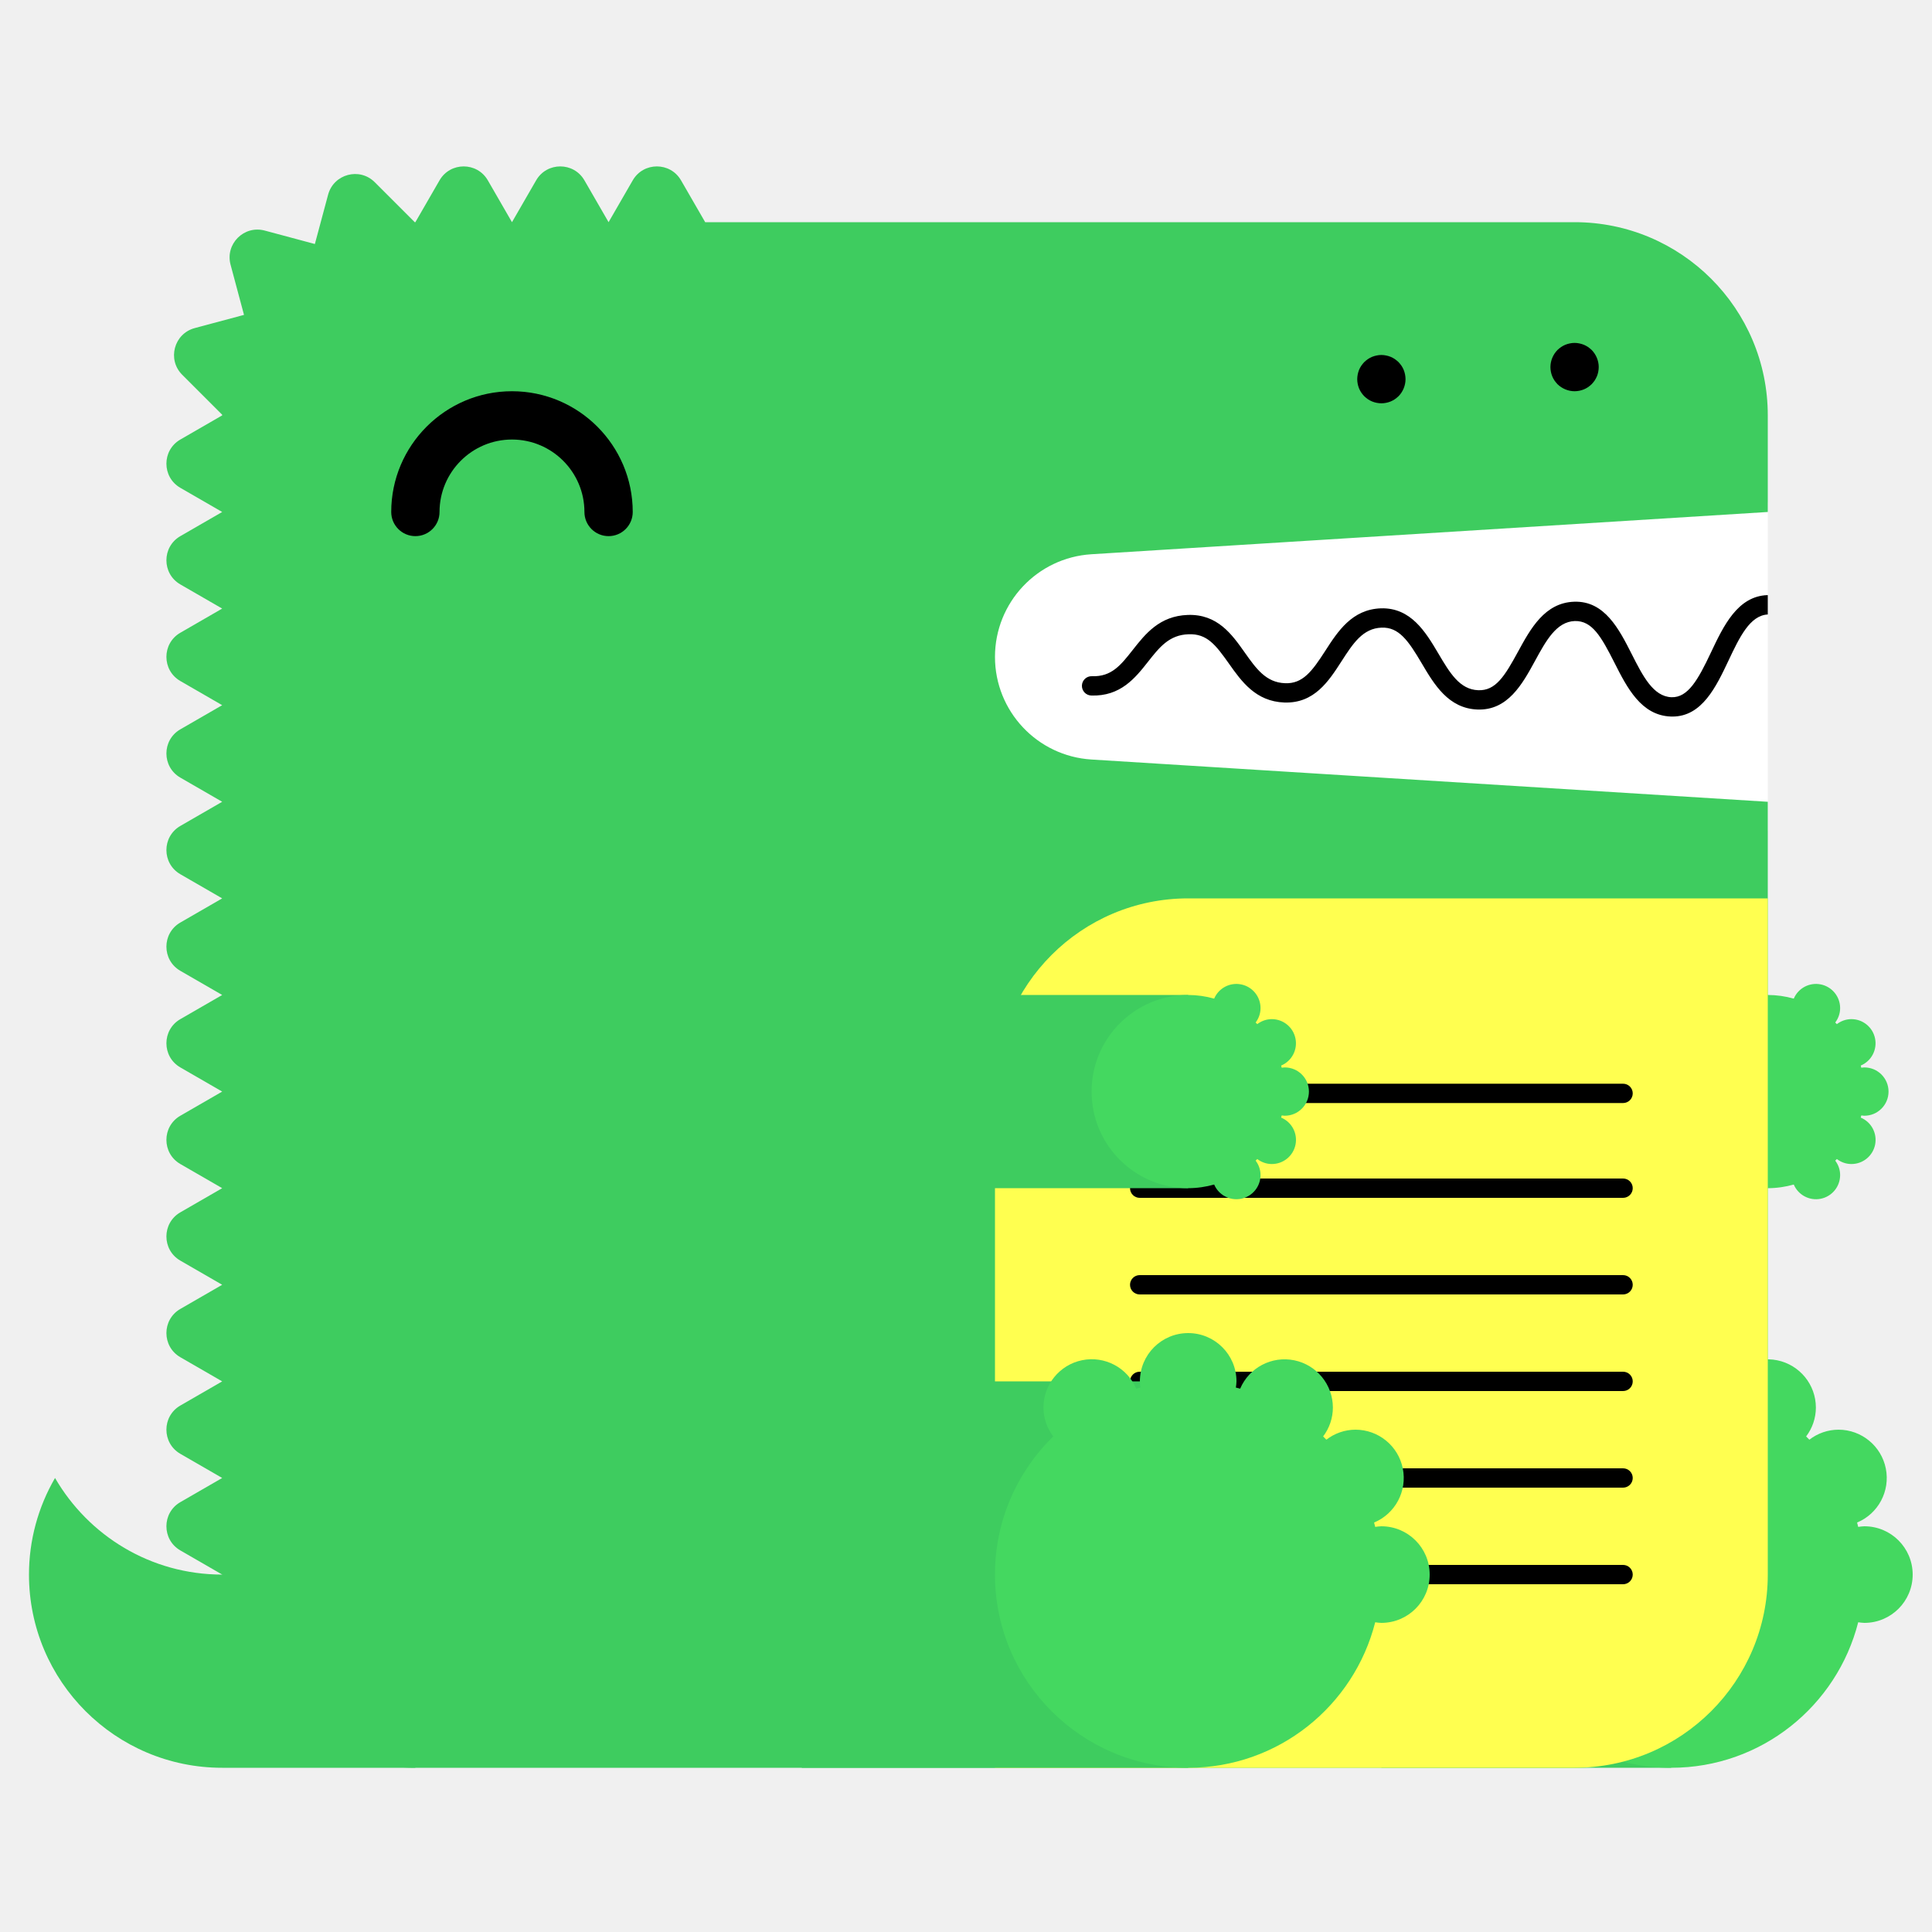
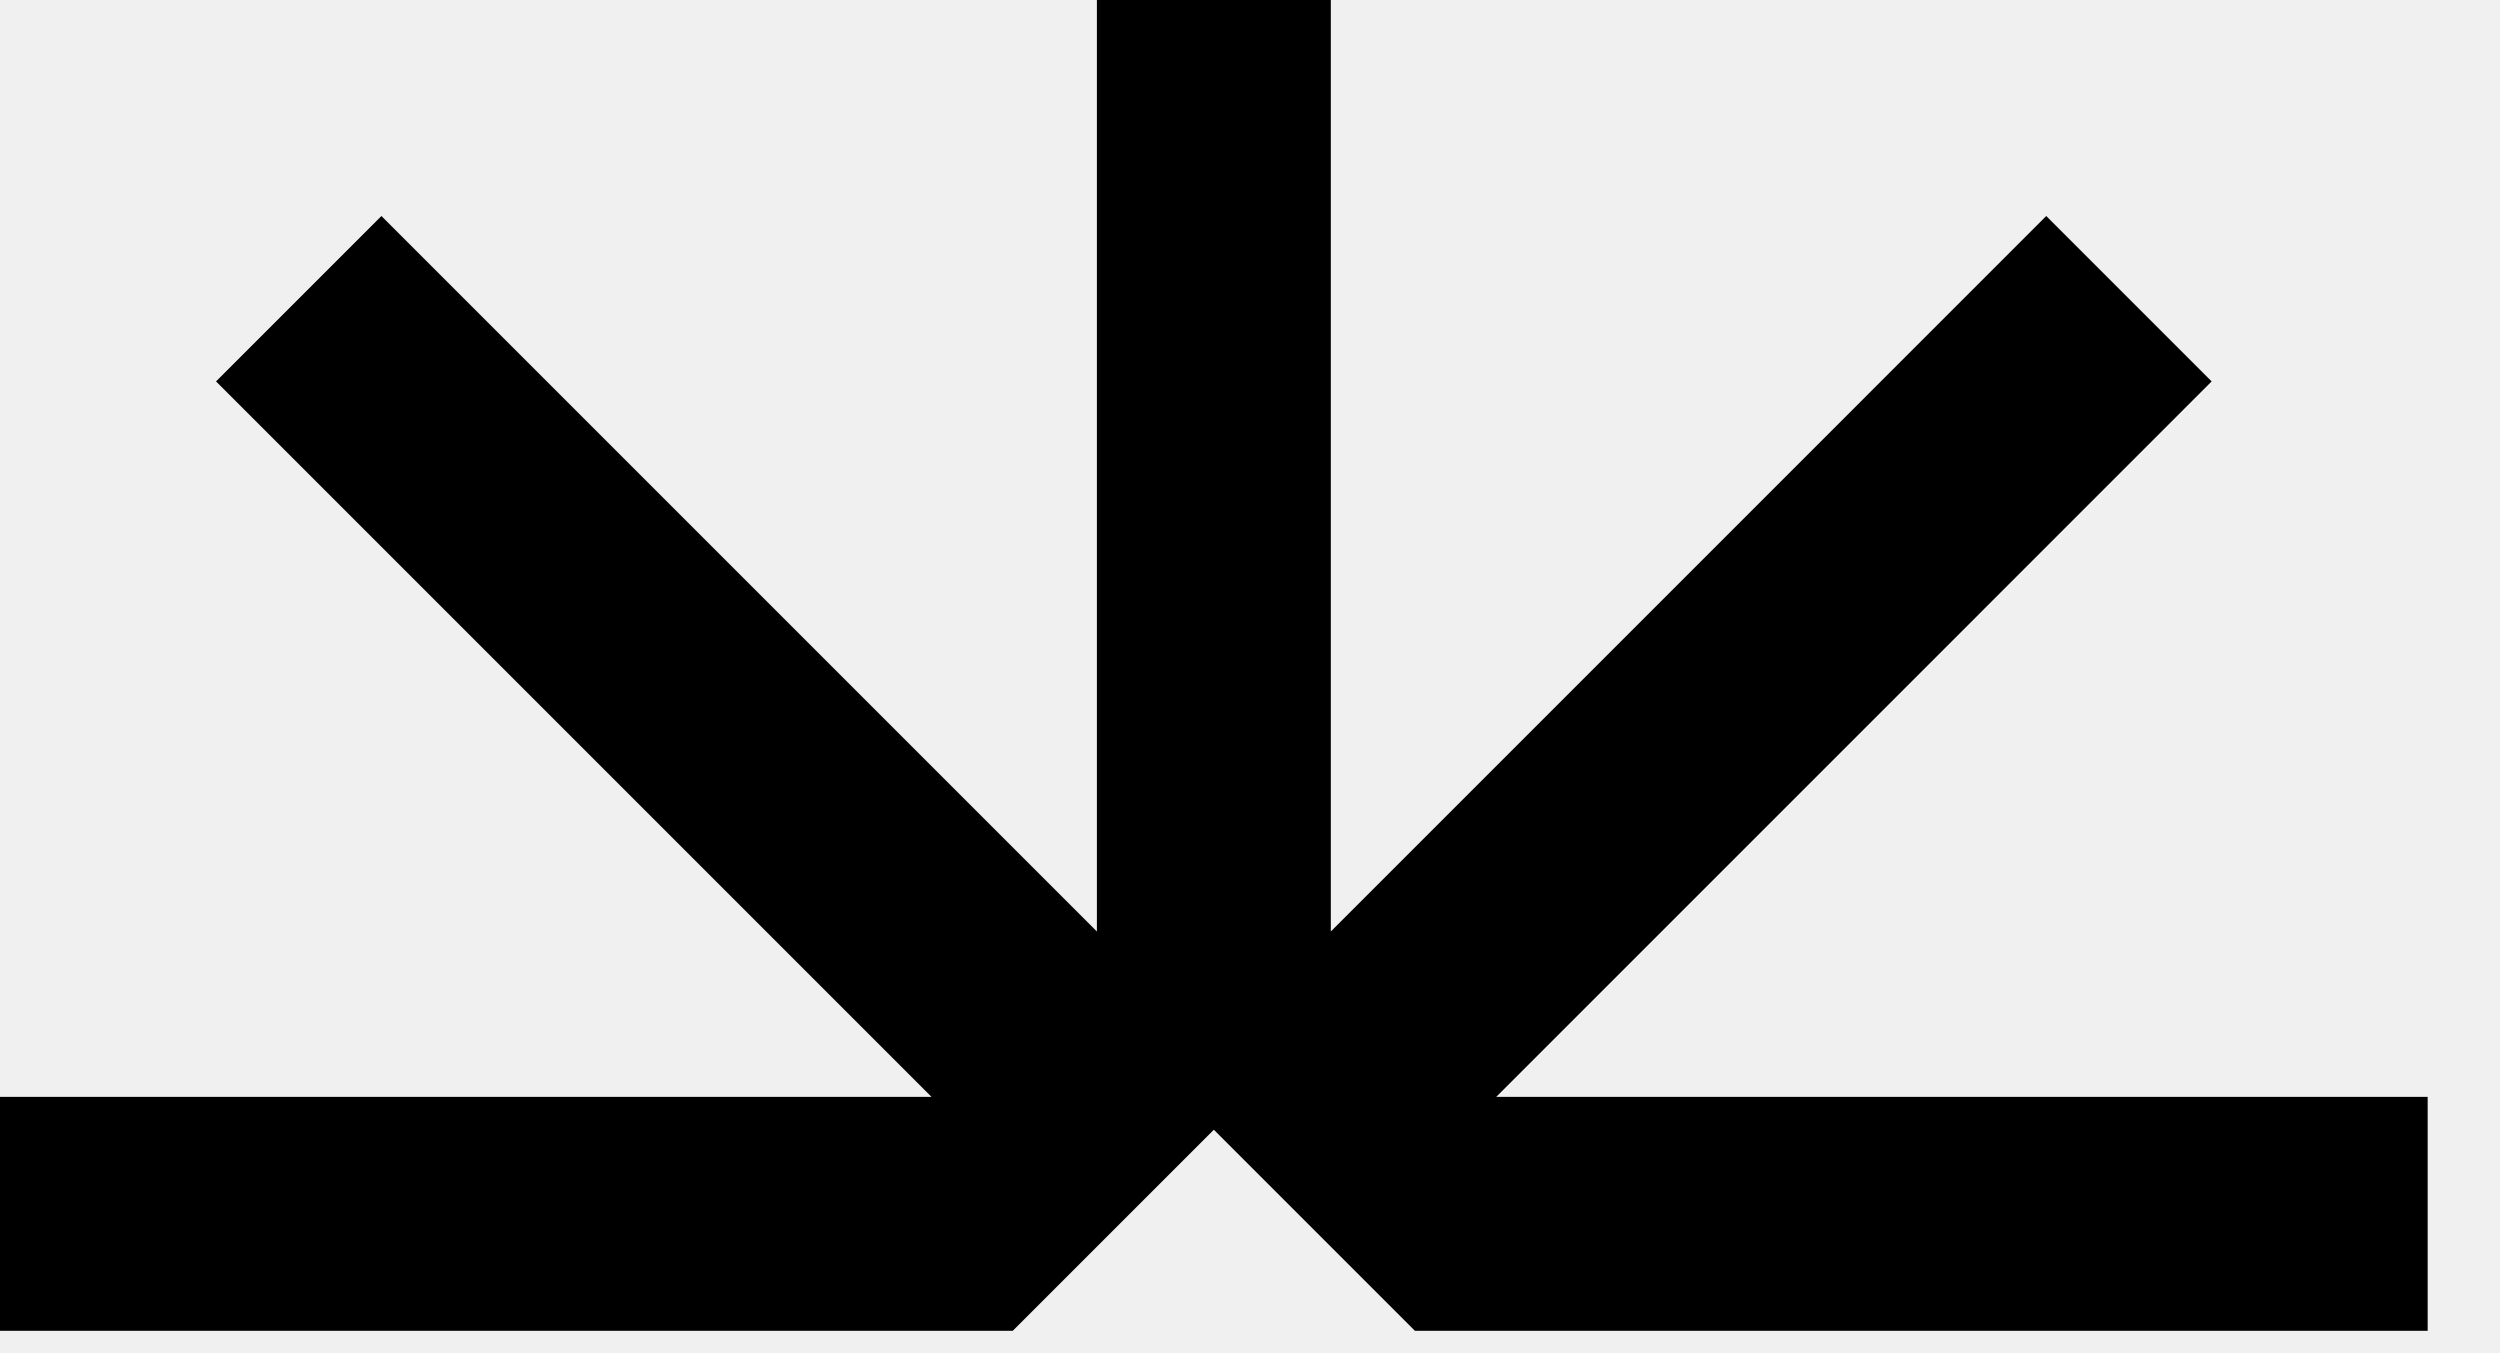
- <svg xmlns="http://www.w3.org/2000/svg" width="200" height="200" viewBox="0 0 200 200">
-   <g fill="none" fill-rule="evenodd">
-     <path fill="#FFF" d="M99 52h84v34H99z" />
-     <path d="M23 163c-7.398 0-13.843-4.027-17.303-10A19.886 19.886 0 0 0 3 163c0 11.046 8.954 20 20 20h20v-20H23z" fill="#3ECC5F" />
-     <path d="M112.98 57.376L183 53V43c0-11.046-8.954-20-20-20H73l-2.5-4.33c-1.112-1.925-3.889-1.925-5 0L63 23l-2.5-4.33c-1.111-1.925-3.889-1.925-5 0L53 23l-2.5-4.33c-1.111-1.925-3.889-1.925-5 0L43 23c-.022 0-.042.003-.065.003l-4.142-4.141c-1.57-1.571-4.252-.853-4.828 1.294l-1.369 5.104-5.192-1.392c-2.148-.575-4.111 1.389-3.535 3.536l1.39 5.193-5.102 1.367c-2.148.576-2.867 3.259-1.296 4.83l4.142 4.142c0 .021-.003.042-.003.064l-4.33 2.5c-1.925 1.111-1.925 3.889 0 5L23 53l-4.33 2.5c-1.925 1.111-1.925 3.889 0 5L23 63l-4.33 2.5c-1.925 1.111-1.925 3.889 0 5L23 73l-4.33 2.5c-1.925 1.111-1.925 3.889 0 5L23 83l-4.33 2.5c-1.925 1.111-1.925 3.889 0 5L23 93l-4.33 2.5c-1.925 1.111-1.925 3.889 0 5L23 103l-4.33 2.5c-1.925 1.111-1.925 3.889 0 5L23 113l-4.33 2.5c-1.925 1.111-1.925 3.889 0 5L23 123l-4.33 2.5c-1.925 1.111-1.925 3.889 0 5L23 133l-4.33 2.5c-1.925 1.111-1.925 3.889 0 5L23 143l-4.33 2.5c-1.925 1.111-1.925 3.889 0 5L23 153l-4.33 2.5c-1.925 1.111-1.925 3.889 0 5L23 163c0 11.046 8.954 20 20 20h120c11.046 0 20-8.954 20-20V83l-70.02-4.376A10.645 10.645 0 0 1 103 68c0-5.621 4.37-10.273 9.98-10.624" fill="#3ECC5F" />
-     <path fill="#3ECC5F" d="M143 183h30v-40h-30z" />
-     <path d="M193 158c-.219 0-.428.037-.639.064-.038-.15-.074-.301-.116-.451A5 5 0 0 0 190.32 148a4.96 4.96 0 0 0-3.016 1.036 26.531 26.531 0 0 0-.335-.336 4.955 4.955 0 0 0 1.011-2.987 5 5 0 0 0-9.599-1.959c-.148-.042-.297-.077-.445-.115.027-.211.064-.42.064-.639a5 5 0 0 0-5-5 5 5 0 0 0-5 5c0 .219.037.428.064.639-.148.038-.297.073-.445.115a4.998 4.998 0 0 0-9.599 1.959c0 1.125.384 2.151 1.011 2.987-3.717 3.632-6.031 8.693-6.031 14.3 0 11.046 8.954 20 20 20 9.339 0 17.16-6.41 19.361-15.064.211.027.42.064.639.064a5 5 0 0 0 5-5 5 5 0 0 0-5-5" fill="#44D860" />
-     <path fill="#3ECC5F" d="M153 123h30v-20h-30z" />
-     <path d="M193 115.5a2.5 2.5 0 1 0 0-5c-.109 0-.214.019-.319.032-.02-.075-.037-.15-.058-.225a2.501 2.501 0 0 0-.963-4.807c-.569 0-1.088.197-1.508.518a6.653 6.653 0 0 0-.168-.168c.314-.417.506-.931.506-1.494a2.5 2.5 0 0 0-4.8-.979A9.987 9.987 0 0 0 183 103c-5.522 0-10 4.478-10 10s4.478 10 10 10c.934 0 1.833-.138 2.69-.377a2.5 2.5 0 0 0 4.8-.979c0-.563-.192-1.077-.506-1.494.057-.055.113-.111.168-.168.42.321.939.518 1.508.518a2.5 2.5 0 0 0 .963-4.807c.021-.074.038-.15.058-.225.105.013.21.032.319.032" fill="#44D860" />
-     <path d="M63 55.5a2.5 2.5 0 0 1-2.5-2.5c0-4.136-3.364-7.5-7.5-7.5s-7.5 3.364-7.5 7.5a2.5 2.5 0 1 1-5 0c0-6.893 5.607-12.5 12.5-12.5S65.5 46.107 65.5 53a2.5 2.5 0 0 1-2.5 2.5" fill="#000" />
-     <path d="M103 183h60c11.046 0 20-8.954 20-20V93h-60c-11.046 0-20 8.954-20 20v70z" fill="#FFFF50" />
-     <path d="M168.02 124h-50.04a1 1 0 1 1 0-2h50.04a1 1 0 1 1 0 2m0 20h-50.04a1 1 0 1 1 0-2h50.04a1 1 0 1 1 0 2m0 20h-50.04a1 1 0 1 1 0-2h50.04a1 1 0 1 1 0 2m0-49.814h-50.04a1 1 0 1 1 0-2h50.04a1 1 0 1 1 0 2m0 19.814h-50.04a1 1 0 1 1 0-2h50.04a1 1 0 1 1 0 2m0 20h-50.04a1 1 0 1 1 0-2h50.04a1 1 0 1 1 0 2M183 61.611c-.012 0-.022-.006-.034-.005-3.09.105-4.552 3.196-5.842 5.923-1.346 2.85-2.387 4.703-4.093 4.647-1.889-.068-2.969-2.202-4.113-4.46-1.314-2.594-2.814-5.536-5.963-5.426-3.046.104-4.513 2.794-5.807 5.167-1.377 2.528-2.314 4.065-4.121 3.994-1.927-.07-2.951-1.805-4.136-3.813-1.321-2.236-2.848-4.75-5.936-4.664-2.994.103-4.465 2.385-5.763 4.4-1.373 2.13-2.335 3.428-4.165 3.351-1.973-.07-2.992-1.51-4.171-3.177-1.324-1.873-2.816-3.993-5.895-3.89-2.928.1-4.399 1.97-5.696 3.618-1.232 1.564-2.194 2.802-4.229 2.724a1 1 0 0 0-.072 2c3.017.101 4.545-1.8 5.872-3.487 1.177-1.496 2.193-2.787 4.193-2.855 1.926-.082 2.829 1.115 4.195 3.045 1.297 1.834 2.769 3.914 5.731 4.021 3.103.104 4.596-2.215 5.918-4.267 1.182-1.834 2.202-3.417 4.15-3.484 1.793-.067 2.769 1.35 4.145 3.681 1.297 2.197 2.766 4.686 5.787 4.796 3.125.108 4.634-2.62 5.949-5.035 1.139-2.088 2.214-4.06 4.119-4.126 1.793-.042 2.728 1.595 4.111 4.33 1.292 2.553 2.757 5.445 5.825 5.556l.169.003c3.064 0 4.518-3.075 5.805-5.794 1.139-2.41 2.217-4.68 4.067-4.773v-2z" fill="#000" />
-     <path fill="#3ECC5F" d="M83 183h40v-40H83z" />
-     <path d="M143 158c-.219 0-.428.037-.639.064-.038-.15-.074-.301-.116-.451A5 5 0 0 0 140.32 148a4.96 4.96 0 0 0-3.016 1.036 26.531 26.531 0 0 0-.335-.336 4.955 4.955 0 0 0 1.011-2.987 5 5 0 0 0-9.599-1.959c-.148-.042-.297-.077-.445-.115.027-.211.064-.42.064-.639a5 5 0 0 0-5-5 5 5 0 0 0-5 5c0 .219.037.428.064.639-.148.038-.297.073-.445.115a4.998 4.998 0 0 0-9.599 1.959c0 1.125.384 2.151 1.011 2.987-3.717 3.632-6.031 8.693-6.031 14.3 0 11.046 8.954 20 20 20 9.339 0 17.16-6.41 19.361-15.064.211.027.42.064.639.064a5 5 0 0 0 5-5 5 5 0 0 0-5-5" fill="#44D860" />
-     <path fill="#3ECC5F" d="M83 123h40v-20H83z" />
-     <path d="M133 115.5a2.5 2.5 0 1 0 0-5c-.109 0-.214.019-.319.032-.02-.075-.037-.15-.058-.225a2.501 2.501 0 0 0-.963-4.807c-.569 0-1.088.197-1.508.518a6.653 6.653 0 0 0-.168-.168c.314-.417.506-.931.506-1.494a2.5 2.5 0 0 0-4.8-.979A9.987 9.987 0 0 0 123 103c-5.522 0-10 4.478-10 10s4.478 10 10 10c.934 0 1.833-.138 2.69-.377a2.5 2.5 0 0 0 4.8-.979c0-.563-.192-1.077-.506-1.494.057-.055.113-.111.168-.168.42.321.939.518 1.508.518a2.5 2.5 0 0 0 .963-4.807c.021-.074.038-.15.058-.225.105.013.21.032.319.032" fill="#44D860" />
-     <path d="M143 41.75c-.16 0-.33-.02-.49-.05a2.52 2.52 0 0 1-.47-.14c-.15-.06-.29-.14-.431-.23-.13-.09-.259-.2-.38-.31-.109-.12-.219-.24-.309-.38s-.17-.28-.231-.43a2.619 2.619 0 0 1-.189-.96c0-.16.02-.33.05-.49.03-.16.08-.31.139-.47.061-.15.141-.29.231-.43.09-.13.2-.26.309-.38.121-.11.25-.22.38-.31.141-.09.281-.17.431-.23.149-.06.31-.11.47-.14.32-.07.65-.07.98 0 .159.03.32.08.47.14.149.06.29.14.43.23.13.09.259.2.38.31.11.12.22.25.31.38.09.14.17.28.23.43.06.16.11.31.14.47.029.16.05.33.05.49 0 .66-.271 1.31-.73 1.77-.121.11-.25.22-.38.31-.14.09-.281.17-.43.23a2.565 2.565 0 0 1-.96.19m20-1.25c-.66 0-1.3-.27-1.771-.73a3.802 3.802 0 0 1-.309-.38c-.09-.14-.17-.28-.231-.43a2.619 2.619 0 0 1-.189-.96c0-.66.27-1.3.729-1.77.121-.11.25-.22.38-.31.141-.09.281-.17.431-.23.149-.06.31-.11.47-.14.32-.07.66-.07.98 0 .159.03.32.08.47.14.149.06.29.14.43.23.13.09.259.2.38.31.459.47.73 1.11.73 1.77 0 .16-.021.33-.05.49-.03.16-.08.32-.14.47-.07.15-.14.29-.23.43-.09.13-.2.26-.31.38-.121.11-.25.22-.38.31-.14.09-.281.17-.43.23a2.565 2.565 0 0 1-.96.19" fill="#000" />
-   </g>
+ <svg xmlns="http://www.w3.org/2000/svg" xml:space="preserve" viewBox="0 0 570.89 308.89">
+   <path d="m323.1 303.89-45.91-45.91-45.92 45.91H0v-53.41h212.71L49.33 87.1 87.1 49.33l163.38 163.38V0h53.42v212.71L467.27 49.33l37.77 37.77-163.37 163.38h212.7v53.41z" />
</svg>
